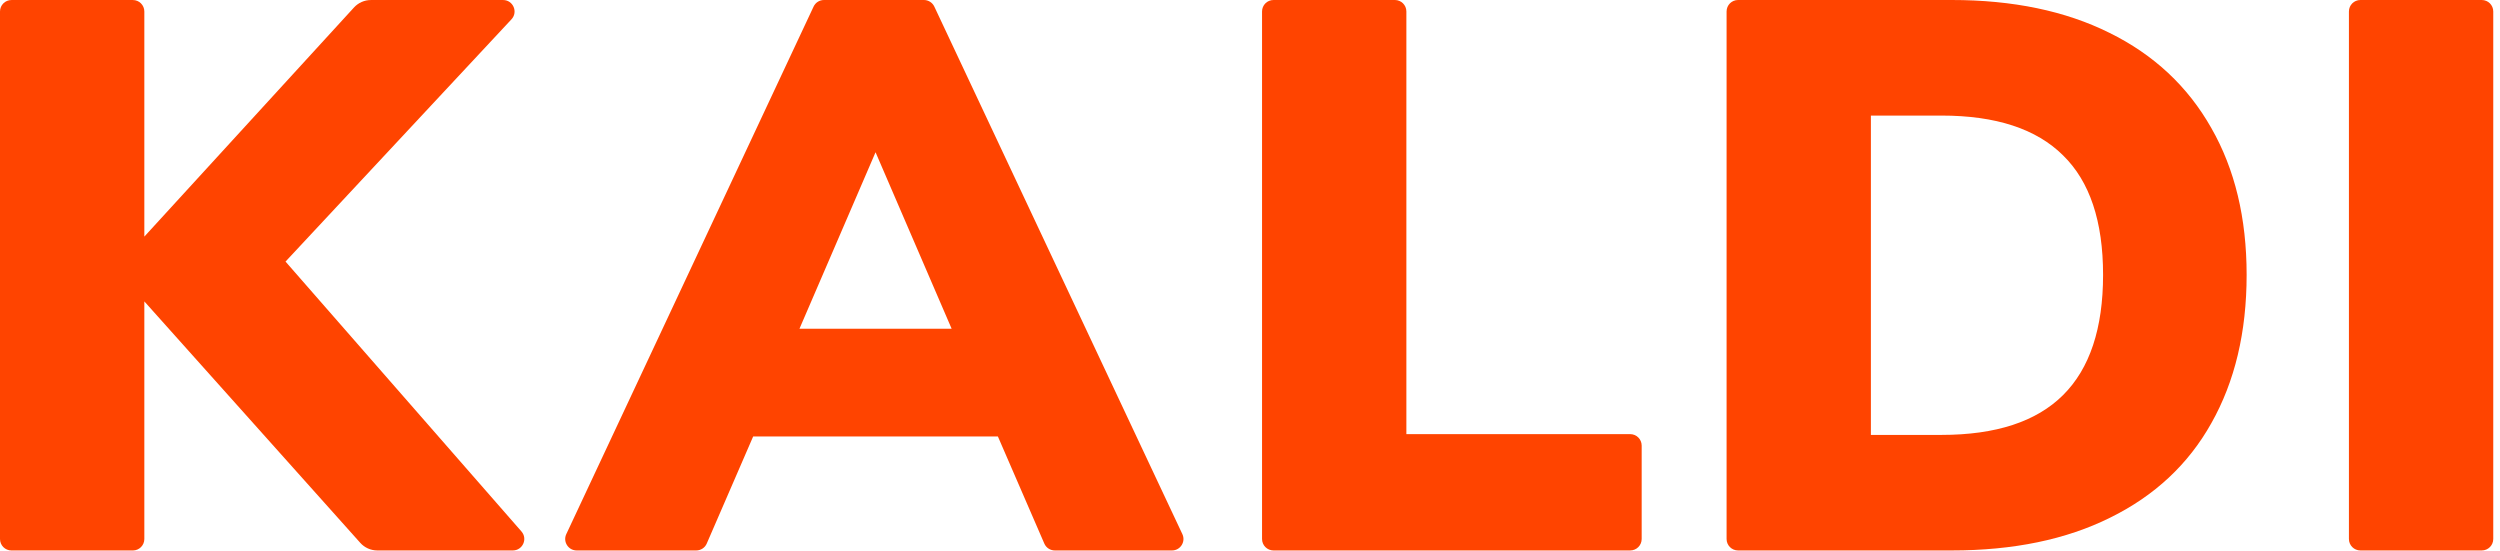
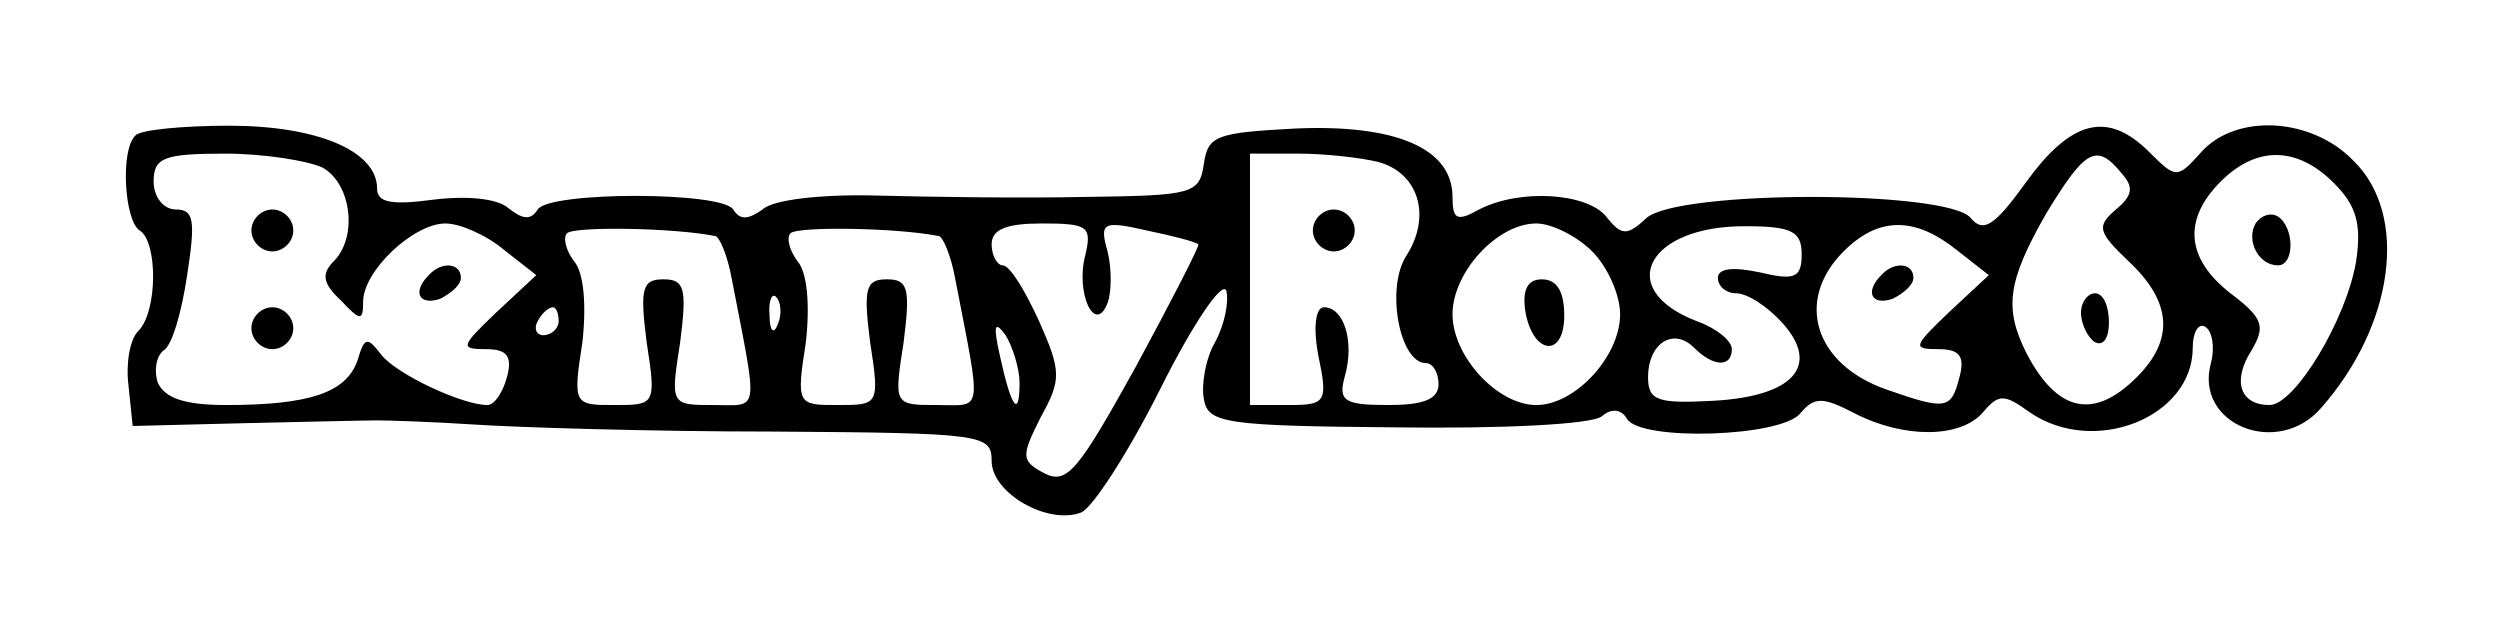
- <svg xmlns="http://www.w3.org/2000/svg" xmlns:xlink="http://www.w3.org/1999/xlink" viewBox="0 0 109 24">
-   <g transform="translate(-1470)">
-     <g style="mix-blend-mode:normal" transform="translate(1470)" fill="#f40">
-       <use xlink:href="#b" style="mix-blend-mode:normal" />
-       <use xlink:href="#c" style="mix-blend-mode:normal" />
-       <use xlink:href="#d" style="mix-blend-mode:normal" />
-       <use xlink:href="#e" style="mix-blend-mode:normal" />
-       <use xlink:href="#f" style="mix-blend-mode:normal" />
-     </g>
+ <svg xmlns="http://www.w3.org/2000/svg" version="1.0" width="179pt" height="45pt" viewBox="0 0 179 45" preserveAspectRatio="xMidYMid meet">
+   <g transform="translate(0,45) scale(0.1,-0.1)" fill="#000000" stroke="none">
+     <path d="M97 353 c-11 -10 -8 -61 3 -68 13 -8 13 -58 -1 -72 -6 -6 -9 -23 -7 -39 l3 -29 80 2 c44 1 87 2 95 2 8 0 40 -1 70 -3 30 -2 126 -5 213 -5 151 -1 157 -2 157 -21 0 -23 40 -46 64 -37 8 3 34 43 57 89 23 46 44 77 47 70 2 -8 -1 -24 -8 -37 -7 -12 -10 -31 -8 -41 3 -17 15 -19 138 -20 74 -1 140 2 147 8 7 6 14 5 18 -2 10 -16 110 -13 124 4 10 12 16 12 39 0 35 -18 76 -18 92 1 11 13 15 13 33 0 46 -32 117 -4 117 46 0 11 4 18 9 15 5 -3 7 -15 4 -26 -12 -44 48 -68 79 -32 52 59 63 138 23 177 -30 31 -84 34 -109 6 -17 -19 -18 -19 -37 0 -30 30 -56 23 -88 -21 -23 -32 -31 -37 -40 -26 -17 20 -209 20 -232 0 -14 -13 -18 -13 -29 1 -14 17 -62 20 -91 5 -16 -9 -19 -7 -19 9 0 35 -41 52 -112 49 -57 -3 -63 -5 -66 -25 -3 -22 -8 -23 -85 -24 -45 -1 -113 0 -150 1 -39 1 -74 -3 -81 -10 -10 -7 -16 -8 -21 0 -8 13 -132 13 -140 0 -5 -8 -11 -7 -21 1 -8 7 -30 9 -54 6 -30 -4 -40 -2 -40 8 0 27 -43 45 -106 45 -33 0 -64 -3 -67 -7z m134 -23 c21 -12 25 -50 8 -67 -9 -9 -8 -16 5 -28 14 -15 16 -15 16 -1 0 22 36 56 59 56 10 0 29 -8 42 -19 l23 -18 -29 -27 c-25 -24 -26 -26 -7 -26 15 0 19 -5 15 -20 -3 -11 -9 -20 -14 -20 -18 0 -65 22 -76 36 -10 13 -12 13 -17 -4 -8 -23 -34 -32 -94 -32 -30 0 -44 5 -49 16 -3 9 -1 19 4 23 6 3 13 27 17 54 6 39 5 47 -8 47 -9 0 -16 9 -16 20 0 17 7 20 51 20 28 0 59 -5 70 -10z m756 4 c29 -8 38 -39 20 -67 -15 -23 -5 -77 14 -77 5 0 9 -7 9 -15 0 -11 -11 -15 -36 -15 -32 0 -36 3 -31 21 7 25 -1 49 -15 49 -6 0 -8 -14 -4 -35 7 -33 5 -35 -21 -35 l-28 0 0 90 0 90 35 0 c19 0 45 -3 57 -6z m532 -8 c9 -10 8 -16 -4 -26 -14 -12 -13 -16 9 -37 31 -29 33 -56 6 -83 -31 -31 -57 -25 -79 17 -16 32 -14 51 14 100 28 46 36 51 54 29z m152 -7 c16 -16 20 -29 16 -56 -7 -42 -44 -103 -62 -103 -21 0 -27 17 -13 39 10 17 9 23 -15 41 -32 25 -34 53 -7 80 26 26 55 25 81 -1z m-1159 -38 c3 0 9 -14 12 -31 19 -98 20 -90 -13 -90 -31 0 -31 0 -24 45 5 39 3 45 -12 45 -15 0 -17 -6 -12 -45 7 -45 6 -45 -23 -45 -29 0 -30 0 -23 45 3 27 1 50 -6 58 -6 8 -8 17 -5 20 5 5 76 4 106 -2z m160 0 c3 0 9 -14 12 -31 19 -98 20 -90 -13 -90 -31 0 -31 0 -24 45 5 39 3 45 -12 45 -15 0 -17 -6 -12 -45 7 -45 6 -45 -23 -45 -29 0 -30 0 -23 45 3 27 1 50 -6 58 -6 8 -8 17 -5 20 5 5 76 4 106 -2z m105 -14 c-7 -27 7 -57 16 -34 3 8 3 25 0 37 -6 21 -3 22 28 15 19 -4 35 -8 37 -10 1 -1 -19 -40 -45 -88 -41 -74 -49 -84 -65 -76 -17 9 -17 12 -3 40 15 27 15 33 -1 69 -10 22 -21 40 -26 40 -4 0 -8 7 -8 15 0 11 11 15 36 15 33 0 36 -2 31 -23z m363 3 c11 -11 20 -31 20 -45 0 -30 -32 -65 -60 -65 -28 0 -60 35 -60 65 0 30 32 65 60 65 11 0 29 -9 40 -20z m150 -2 c0 -17 -5 -19 -30 -13 -19 4 -30 3 -30 -4 0 -6 6 -11 13 -11 8 0 22 -9 33 -21 28 -31 8 -53 -50 -56 -39 -2 -46 0 -46 17 0 24 18 36 33 21 14 -14 27 -14 27 -1 0 6 -11 15 -25 20 -60 23 -35 69 36 68 32 0 39 -4 39 -20z m111 3 l23 -18 -29 -27 c-25 -24 -26 -26 -7 -26 15 0 19 -5 15 -20 -6 -23 -9 -24 -52 -9 -52 18 -66 64 -31 99 25 25 51 25 81 1z m-844 -53 c-3 -8 -6 -5 -6 6 -1 11 2 17 5 13 3 -3 4 -12 1 -19z m-157 2 c0 -5 -5 -10 -11 -10 -5 0 -7 5 -4 10 3 6 8 10 11 10 2 0 4 -4 4 -10z m330 -44 c0 -26 -6 -18 -14 19 -5 22 -4 26 4 15 5 -8 10 -24 10 -34z" />
+     <path d="M180 285 c0 -8 7 -15 15 -15 8 0 15 7 15 15 0 8 -7 15 -15 15 -8 0 -15 -7 -15 -15z" />
+     <path d="M307 253 c-12 -12 -7 -22 8 -17 8 4 15 10 15 15 0 11 -14 12 -23 2z" />
+     <path d="M180 215 c0 -8 7 -15 15 -15 8 0 15 7 15 15 0 8 -7 15 -15 15 -8 0 -15 -7 -15 -15z" />
+     <path d="M940 285 c0 -8 7 -15 15 -15 8 0 15 7 15 15 0 8 -7 15 -15 15 -8 0 -15 -7 -15 -15z" />
+     <path d="M1490 226 c0 -8 5 -18 10 -21 6 -3 10 3 10 14 0 12 -4 21 -10 21 -5 0 -10 -6 -10 -14z" />
+     <path d="M1615 290 c-7 -12 2 -30 16 -30 12 0 12 27 0 35 -5 3 -12 1 -16 -5z" />
+     <path d="M1092 228 c5 -32 28 -35 28 -4 0 17 -5 26 -16 26 -10 0 -14 -7 -12 -22z" />
+     <path d="M1347 253 c-12 -12 -7 -22 8 -17 8 4 15 10 15 15 0 11 -14 12 -23 2z" />
  </g>
-   <defs>
-     <path id="b" d="M22.735 23.171c.283.323.053.829-.376.829h-5.907c-.285 0-.556-.121-.745-.333l-9.414-10.526v10.36c0 .276-.224.5-.5.5h-5.293c-.276 0-.5-.224-.5-.5v-23c0-.276.224-.5.5-.5h5.293c.276 0 .5.224.5.5v9.815l9.141-9.99c.19-.207.457-.325.738-.325h5.762c.437 0 .664.521.366.841l-9.851 10.563 10.287 11.767z" />
-     <path id="c" d="M45.991 24c-.199 0-.38-.118-.459-.301l-2.024-4.669h-10.67l-2.024 4.669c-.079.183-.259.301-.459.301h-5.212c-.366 0-.608-.381-.453-.712l10.782-23c.082-.176.259-.288.453-.288h4.358c.194 0 .37.112.453.287l10.815 23c.156.332-.086.713-.452.713h-5.108zm-11.135-9.668h6.635l-3.317-7.694-3.317 7.694z" />
-     <path id="d" d="M55.525 24c-.276 0-.5-.224-.5-.5v-23c0-.276.224-.5.5-.5h5.293c.276 0 .5.224.5.5v18.428h9.759c.276 0 .5.224.5.5v4.072c0 .276-.224.5-.5.5h-15.552z" />
-     <path id="e" d="M75.279.5c0-.276.224-.5.5-.5h9.315c2.667 0 4.959.477 6.874 1.43 1.938.953 3.42 2.338 4.446 4.153 1.026 1.793 1.539 3.926 1.539 6.4 0 2.496-.513 4.652-1.539 6.468-1.003 1.793-2.474 3.166-4.412 4.119-1.915.953-4.218 1.43-6.908 1.43h-9.315c-.276 0-.5-.224-.5-.5v-23zm9.37 18.462c2.371 0 4.138-.579 5.301-1.736 1.163-1.157 1.744-2.905 1.744-5.242 0-2.338-.581-4.074-1.744-5.209-1.163-1.157-2.93-1.736-5.301-1.736h-3.078v13.923h3.078z" />
-     <path id="f" d="M102.913 24c-.276 0-.5-.224-.5-.5v-23c0-.276.224-.5.5-.5h5.293c.276 0 .5.224.5.5v23c0 .276-.224.5-.5.5h-5.293z" />
-   </defs>
</svg>
